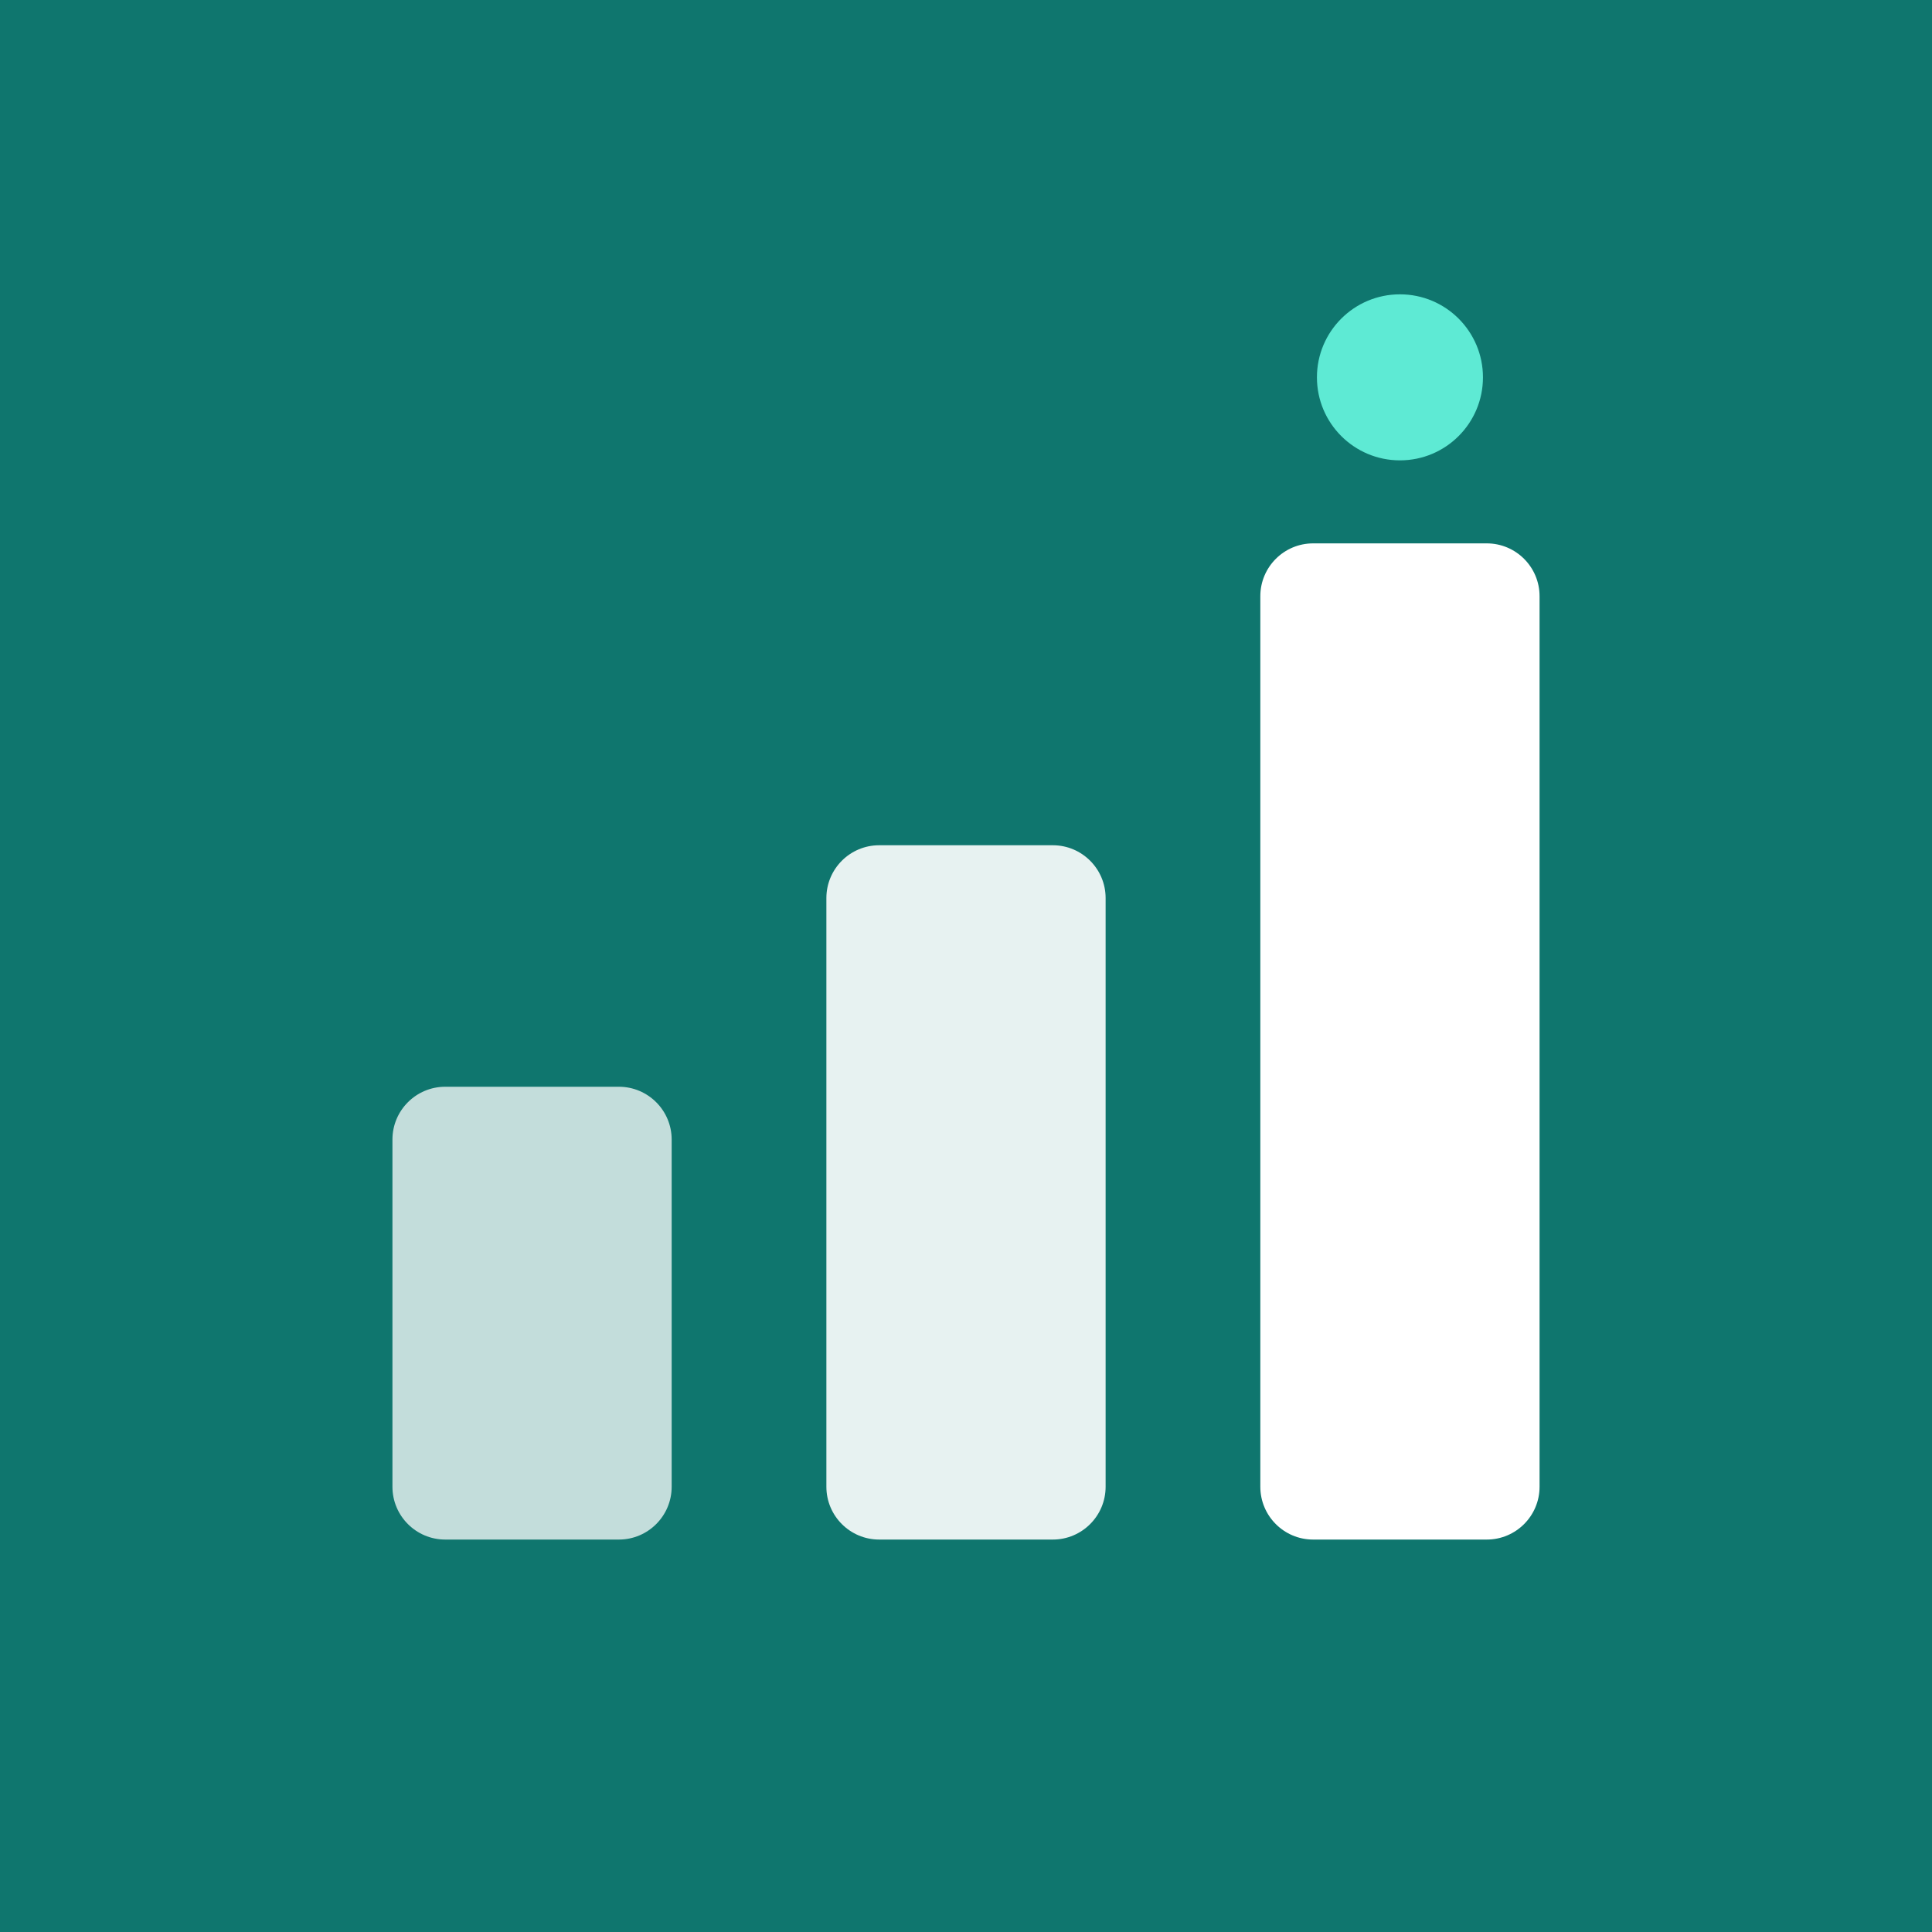
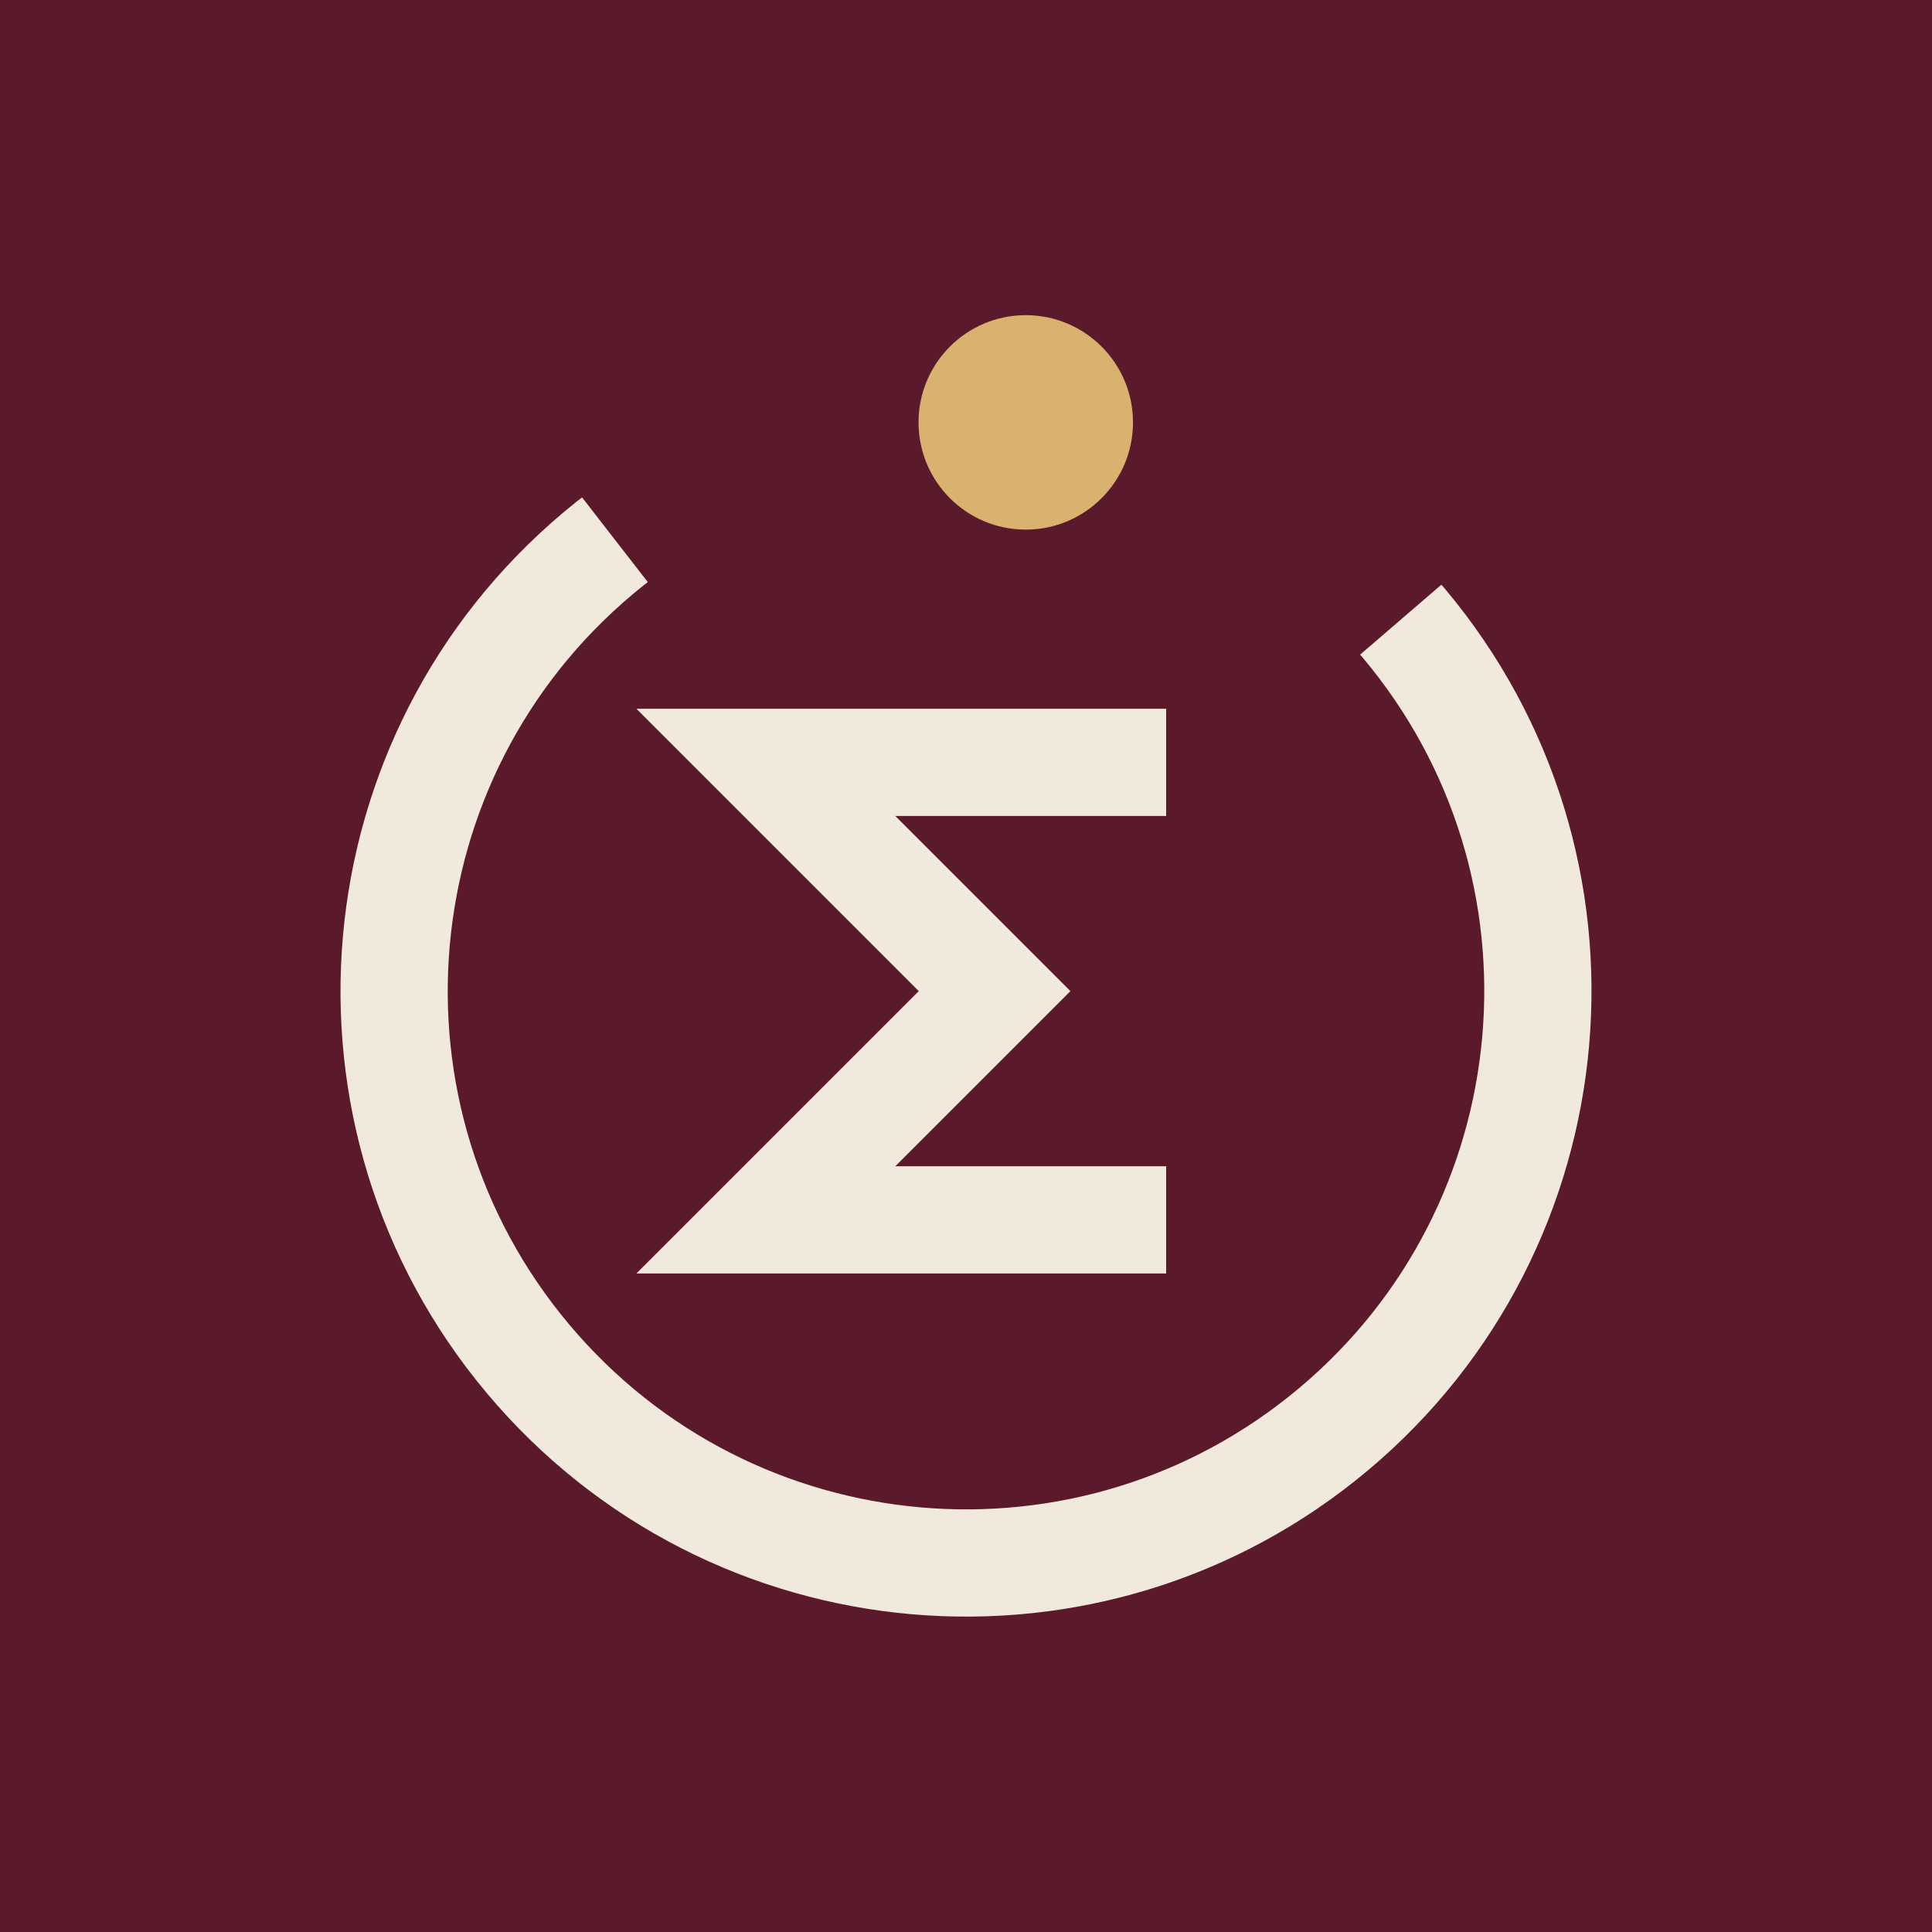
- <svg xmlns="http://www.w3.org/2000/svg" viewBox="0 0 512 512">
-   <rect width="512" height="512" fill="#0f766e" />
-   <rect x="104" y="288" width="74" height="120" rx="14" fill="#ffffff" opacity=".75" />
-   <rect x="219" y="224" width="74" height="184" rx="14" fill="#ffffff" opacity=".9" />
-   <rect x="334" y="144" width="74" height="264" rx="14" fill="#ffffff" />
-   <circle cx="371" cy="100" r="22" fill="#5eead4" />
+ <svg xmlns="http://www.w3.org/2000/svg" viewBox="0 0 100 100" width="1024" height="1024">
+   <rect width="100" height="100" fill="#5B1A2B" />
+   <g transform="translate(13 14.3) scale(0.74)">
+     <circle cx="50" cy="50" r="40" fill="none" stroke="#F1E9DC" stroke-width="7.5" stroke-dasharray="190 61" transform="rotate(-40 50 50)" />
+     <circle cx="54.18" cy="10.22" r="7.5" fill="#D9B26F" />
+     <path d="M64 34 H36 L52 50 L36 66 H64" fill="none" stroke="#F1E9DC" stroke-width="7.5" stroke-linejoin="miter" />
+   </g>
</svg>
